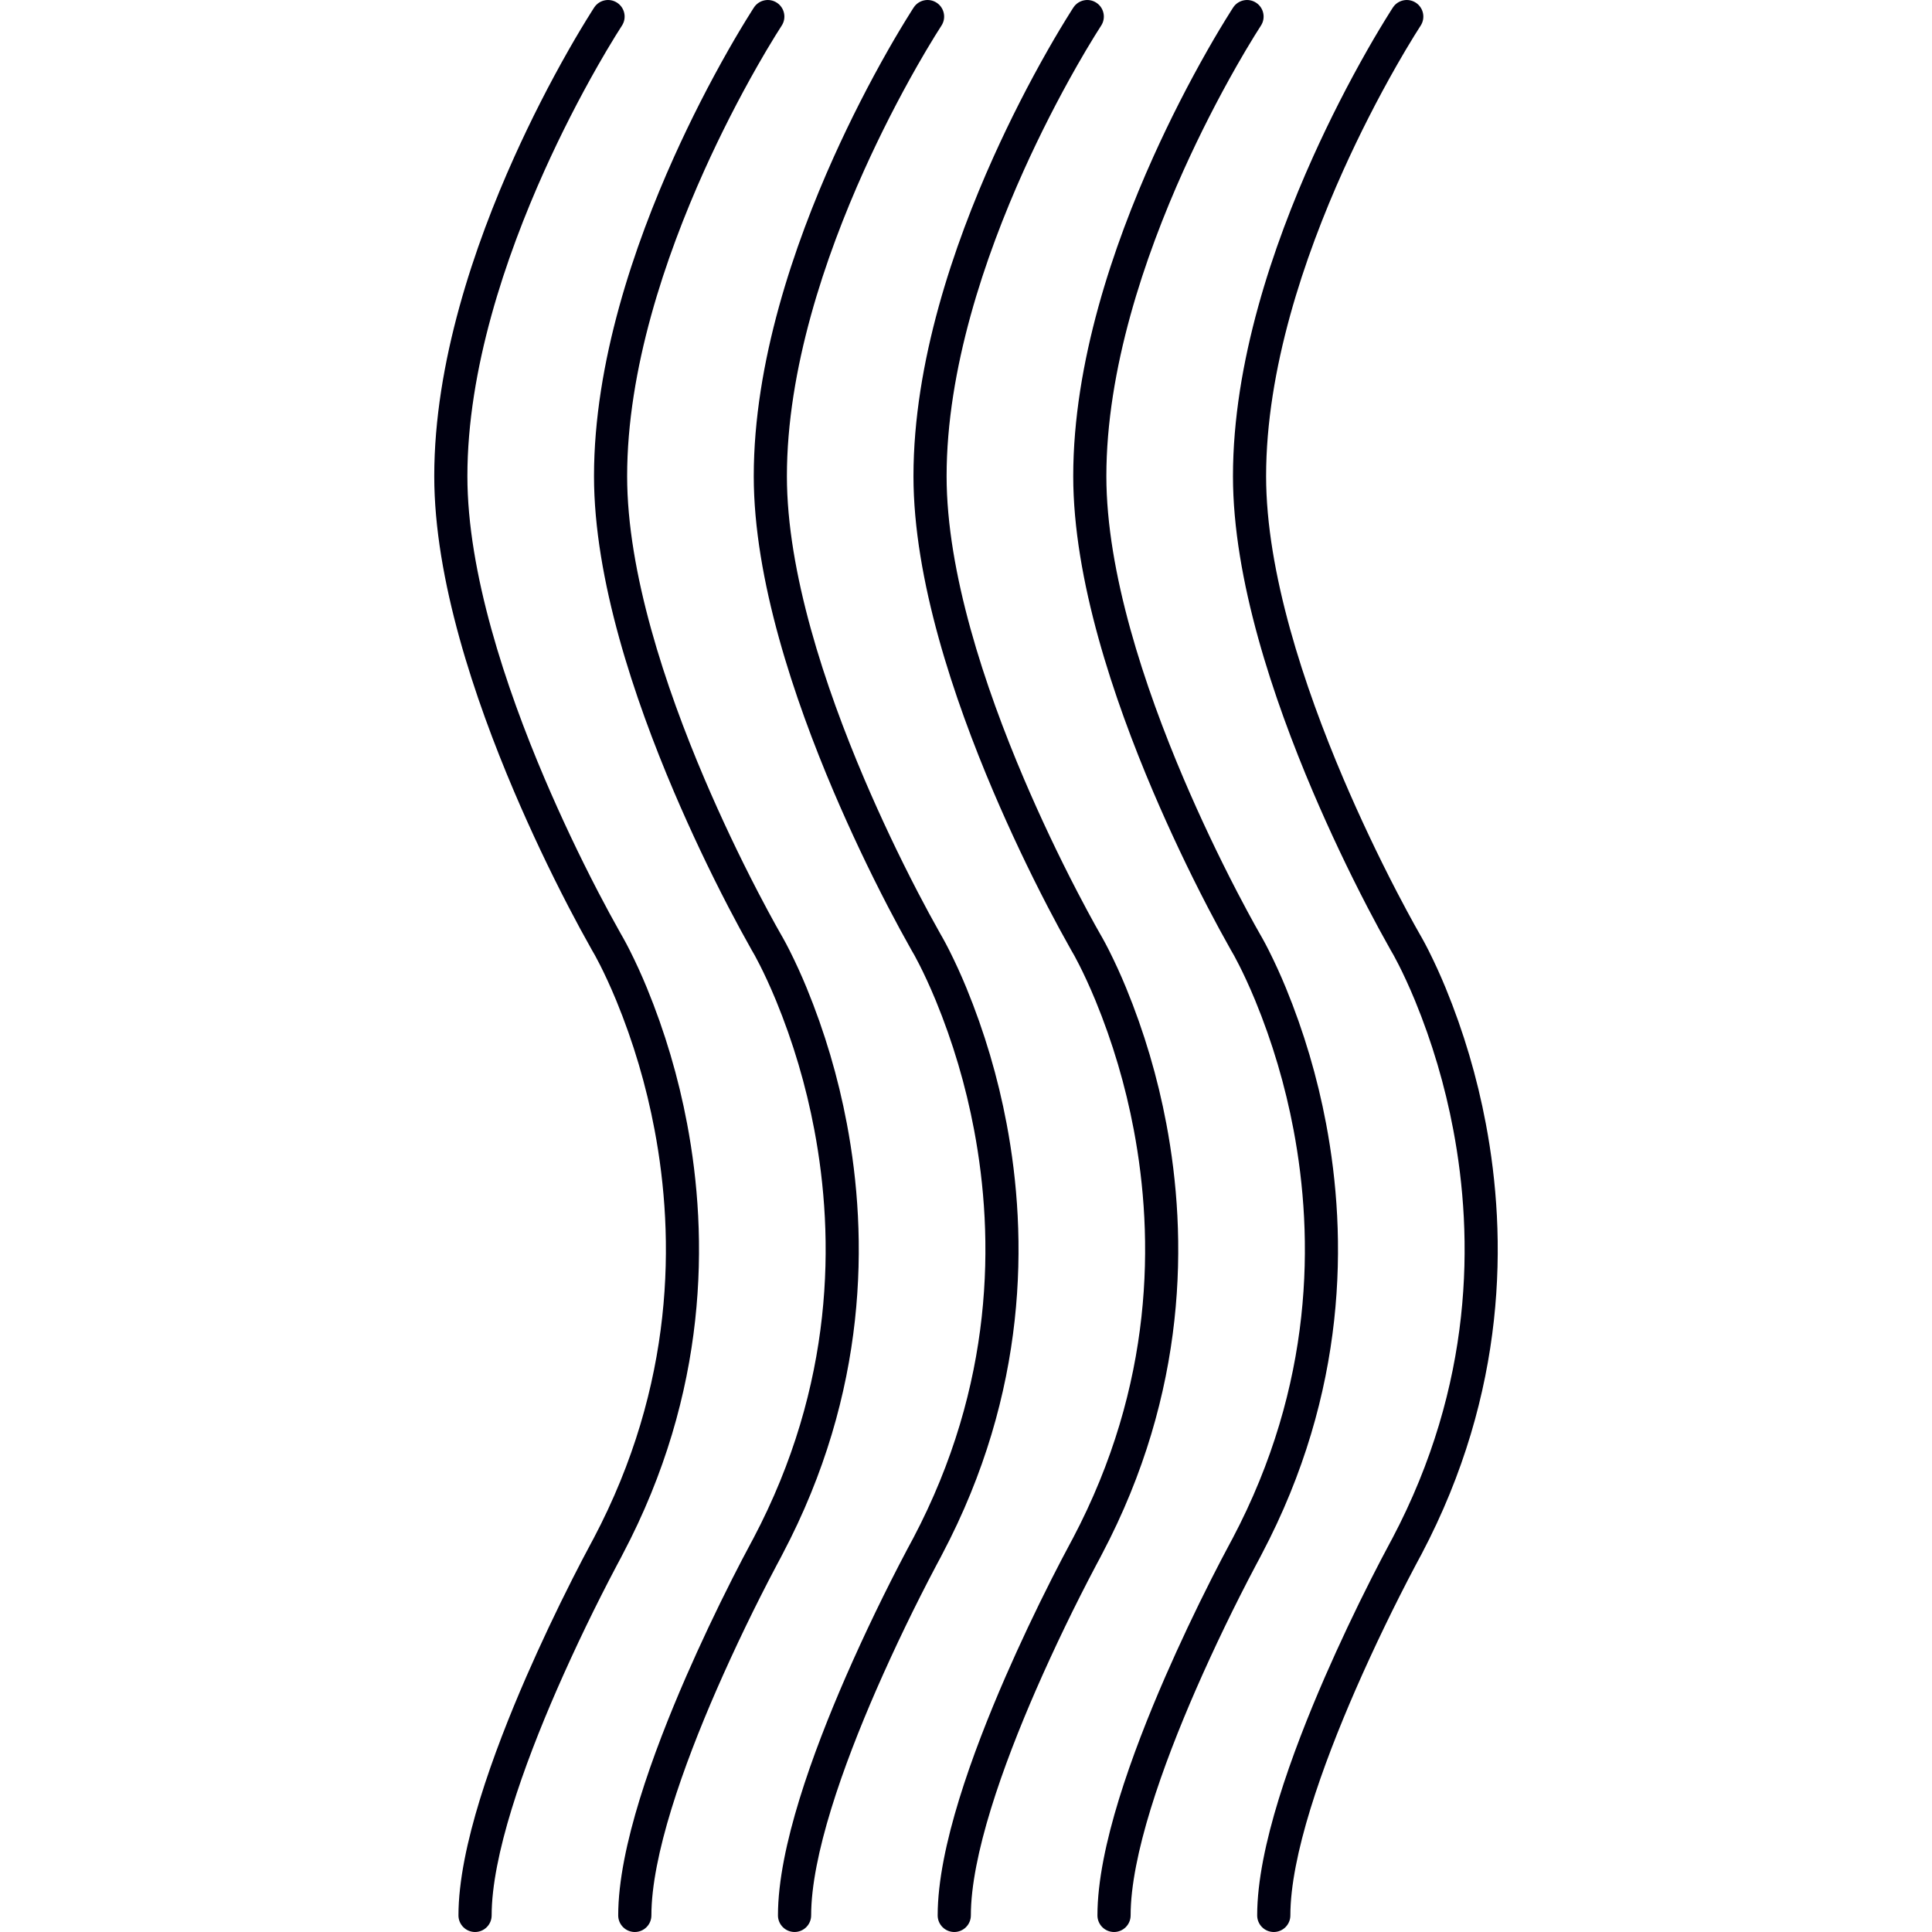
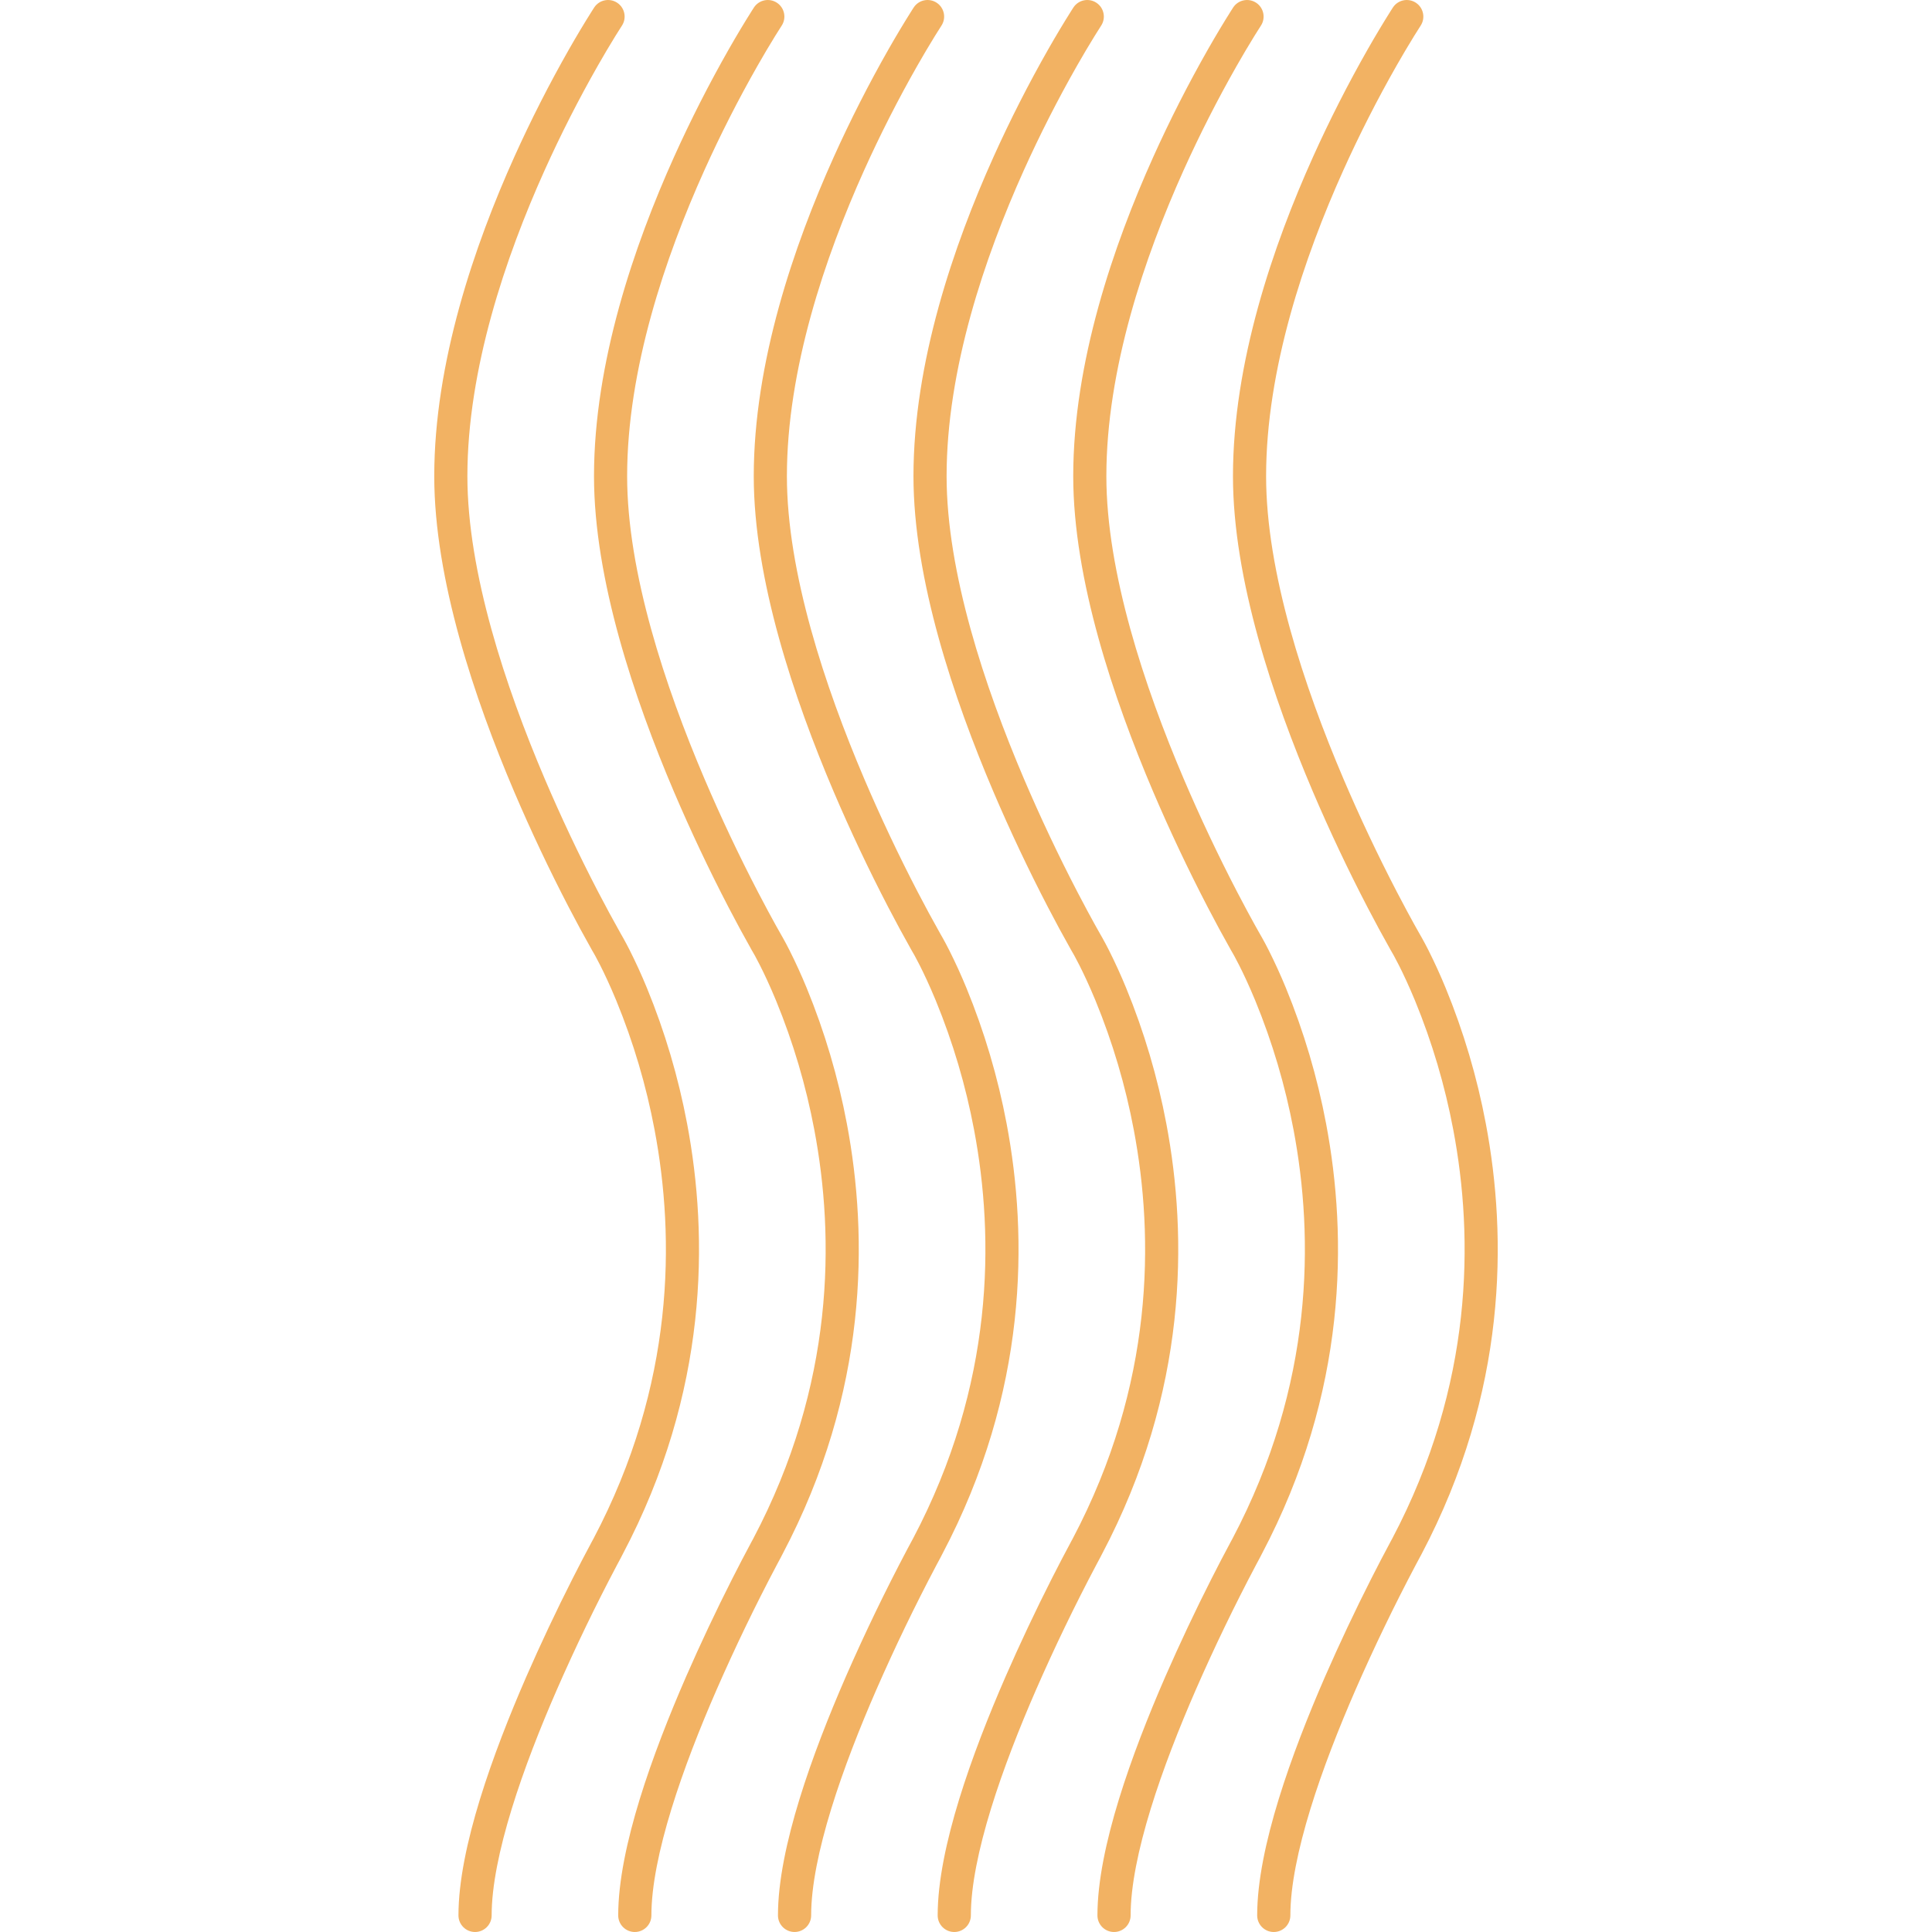
<svg xmlns="http://www.w3.org/2000/svg" preserveAspectRatio="xMidYMid meet" data-bbox="55.964 20.002 88.075 160.002" viewBox="55.964 20.002 88.075 160.002" height="200" width="200" data-type="color" role="img" aria-label="Consultation">
  <defs>
    <style>#comp-l44bcuh1 svg [data-color="1"] {fill: #543E33;}</style>
  </defs>
  <g>
-     <path d="M143.052 113.059a57.636 57.636 0 0 0-3.33-11.243 45.415 45.415 0 0 0-1.425-3.124 26.336 26.336 0 0 0-.561-1.054l-.034-.06-.01-.017-.003-.005-.001-.002-.006-.01-.026-.045-.105-.184a84.28 84.28 0 0 1-.406-.722c-.351-.633-.853-1.558-1.458-2.721a137.72 137.72 0 0 1-4.431-9.38c-3.241-7.608-6.401-17.097-6.401-25.055 0-8.851 3.164-18.156 6.39-25.321a103.5 103.5 0 0 1 4.417-8.683 82.668 82.668 0 0 1 1.451-2.45 42.43 42.43 0 0 1 .506-.802l.025-.039a.068.068 0 0 0 .006-.009l.001-.002a1.373 1.373 0 0 0-2.294-1.51l-.001.001-.001.001-.002.004-.008.013-.03.047-.114.177a85.05 85.05 0 0 0-1.923 3.209 106.382 106.382 0 0 0-4.535 8.916c-3.285 7.296-6.632 17.022-6.632 26.449 0 8.541 3.351 18.458 6.62 26.132a140.093 140.093 0 0 0 4.521 9.57 116.832 116.832 0 0 0 1.914 3.536l.113.197.03.051.008.014.002.004.001.001v.001l.002.003.001.001.005.008.024.042.103.184c.091.166.226.419.395.753.338.668.81 1.659 1.337 2.933a54.91 54.91 0 0 1 3.17 10.704c1.691 8.948 1.689 21.073-5.063 33.864l-.024.044-.095.174a144.623 144.623 0 0 0-1.615 3.096 158.417 158.417 0 0 0-3.821 8.101c-1.389 3.187-2.788 6.727-3.841 10.152-1.047 3.405-1.782 6.786-1.782 9.627a1.374 1.374 0 1 0 2.748 0c0-2.433.642-5.507 1.661-8.82 1.012-3.292 2.368-6.73 3.734-9.862a155.564 155.564 0 0 1 4.989-10.343l.344-.643.09-.165.022-.041.005-.01.001-.002.011-.021c7.108-13.475 7.107-26.265 5.331-35.664z" fill="#000010" data-color="1" />
-     <path d="m124.449 148.793.022-.041.005-.01.001-.002.011-.021c7.113-13.471 7.111-26.26 5.335-35.66a57.636 57.636 0 0 0-3.33-11.243 45.415 45.415 0 0 0-1.425-3.124 26.336 26.336 0 0 0-.561-1.054l-.034-.06-.01-.017-.003-.005-.001-.002-.006-.01-.026-.045-.105-.184a84.28 84.28 0 0 1-.406-.722c-.351-.633-.853-1.558-1.458-2.721a137.72 137.72 0 0 1-4.431-9.38c-3.241-7.608-6.401-17.097-6.401-25.055 0-8.851 3.164-18.156 6.39-25.321a103.5 103.5 0 0 1 4.417-8.683 82.668 82.668 0 0 1 1.451-2.45 42.43 42.43 0 0 1 .506-.802l.025-.039a.068.068 0 0 0 .006-.009l.001-.002a1.373 1.373 0 0 0-2.294-1.51l-.001.001-.001.001-.002.004-.008.013-.03.047-.114.177a82.908 82.908 0 0 0-1.923 3.209 106.382 106.382 0 0 0-4.535 8.916c-3.285 7.296-6.632 17.022-6.632 26.449 0 8.541 3.351 18.458 6.62 26.132a140.093 140.093 0 0 0 4.521 9.57 116.832 116.832 0 0 0 1.914 3.536l.113.197.03.051.008.014.002.004.001.001v.001l.002.003.001.001.005.008.024.042.103.184c.091.166.226.419.395.753.338.668.81 1.659 1.337 2.933a54.91 54.91 0 0 1 3.17 10.704c1.691 8.948 1.689 21.073-5.063 33.864l-.024.044-.095.174a144.623 144.623 0 0 0-1.615 3.096 158.417 158.417 0 0 0-3.821 8.101c-1.389 3.187-2.788 6.727-3.841 10.152-1.047 3.405-1.782 6.786-1.782 9.627a1.374 1.374 0 1 0 2.748 0c0-2.433.642-5.507 1.661-8.82 1.012-3.292 2.368-6.73 3.734-9.862a155.564 155.564 0 0 1 4.989-10.343l.344-.643c.036-.077.066-.132.086-.169z" fill="#000010" data-color="1" />
-     <path d="m111.218 148.793.022-.041.005-.01.001-.002.011-.021c7.113-13.471 7.111-26.26 5.335-35.66a57.636 57.636 0 0 0-3.33-11.243 45.415 45.415 0 0 0-1.425-3.124 26.336 26.336 0 0 0-.561-1.054l-.034-.06-.01-.017-.003-.005-.001-.002-.006-.01-.026-.045-.105-.184a84.28 84.28 0 0 1-.406-.722c-.351-.633-.853-1.558-1.458-2.721a137.72 137.72 0 0 1-4.431-9.38c-3.241-7.608-6.401-17.097-6.401-25.055 0-8.851 3.164-18.156 6.39-25.321a103.5 103.5 0 0 1 4.417-8.683 82.668 82.668 0 0 1 1.451-2.45 42.43 42.43 0 0 1 .506-.802l.025-.039a.068.068 0 0 0 .006-.009l.001-.002a1.373 1.373 0 0 0-2.294-1.51l-.001.001-.001.001-.002.004-.008.013-.03.047-.114.177a82.908 82.908 0 0 0-1.923 3.209 106.382 106.382 0 0 0-4.535 8.916c-3.285 7.296-6.632 17.022-6.632 26.449 0 8.541 3.351 18.458 6.62 26.132a140.093 140.093 0 0 0 4.521 9.57 116.832 116.832 0 0 0 1.914 3.536l.113.197.03.051.008.014.002.004.001.001v.001l.002.003.001.001.005.008.024.042.103.184c.091.166.226.419.395.753.338.668.81 1.659 1.337 2.933a54.91 54.91 0 0 1 3.17 10.704c1.691 8.948 1.689 21.073-5.063 33.864l-.024.044-.095.174a144.623 144.623 0 0 0-1.615 3.096 158.417 158.417 0 0 0-3.821 8.101c-1.389 3.187-2.788 6.727-3.841 10.152-1.047 3.405-1.782 6.786-1.782 9.627a1.374 1.374 0 1 0 2.748 0c0-2.433.642-5.507 1.661-8.82 1.012-3.292 2.368-6.73 3.734-9.862a155.564 155.564 0 0 1 4.989-10.343l.344-.643c.036-.077.066-.132.086-.169z" fill="#000010" data-color="1" />
-     <path d="m97.991 148.793.022-.041.005-.01.001-.002.011-.021c7.113-13.471 7.111-26.26 5.335-35.66a57.636 57.636 0 0 0-3.33-11.243 45.415 45.415 0 0 0-1.425-3.124 26.336 26.336 0 0 0-.561-1.054l-.034-.06-.01-.017-.003-.004-.001-.002-.006-.011-.026-.045-.105-.184a113.928 113.928 0 0 1-1.863-3.443 137.72 137.72 0 0 1-4.431-9.38c-3.241-7.608-6.401-17.097-6.401-25.055 0-8.851 3.164-18.156 6.39-25.321a103.5 103.5 0 0 1 4.417-8.683 82.668 82.668 0 0 1 1.451-2.45 42.43 42.43 0 0 1 .506-.802l.025-.039a.068.068 0 0 0 .006-.009l.001-.002a1.373 1.373 0 0 0-2.295-1.51v.001l-.001.001-.002.004-.008.013-.031.047-.114.177a85.05 85.05 0 0 0-1.923 3.209 106.382 106.382 0 0 0-4.535 8.916c-3.285 7.296-6.632 17.022-6.632 26.449 0 8.541 3.351 18.458 6.62 26.132a139.808 139.808 0 0 0 4.521 9.569 116.832 116.832 0 0 0 1.914 3.536l.113.197.03.051.008.014.002.004.001.001v.001l.002.003.001.001a3.042 3.042 0 0 0 .029.05l.103.184c.091.166.226.419.395.753.338.668.81 1.659 1.337 2.933a54.91 54.91 0 0 1 3.17 10.704c1.691 8.948 1.689 21.073-5.063 33.864l-.024.044-.095.174c-.082.152-.203.375-.355.663a158.417 158.417 0 0 0-5.081 10.534c-1.389 3.187-2.788 6.727-3.841 10.152-1.047 3.405-1.782 6.786-1.782 9.627a1.374 1.374 0 1 0 2.748 0c0-2.433.642-5.507 1.661-8.82 1.012-3.292 2.368-6.73 3.734-9.862a155.564 155.564 0 0 1 4.989-10.343l.344-.643c.036-.076.066-.131.086-.168z" fill="#000010" data-color="1" />
-     <path d="m84.761 148.793.022-.041.005-.01.001-.002.011-.021c7.113-13.471 7.111-26.26 5.335-35.66a57.636 57.636 0 0 0-3.33-11.243 45.415 45.415 0 0 0-1.425-3.124 26.336 26.336 0 0 0-.561-1.054l-.034-.06-.01-.017-.003-.005-.001-.002-.006-.01-.026-.045-.105-.184a84.28 84.28 0 0 1-.406-.722c-.351-.633-.853-1.558-1.458-2.721a137.72 137.72 0 0 1-4.431-9.38c-3.241-7.608-6.401-17.097-6.401-25.055 0-8.851 3.164-18.156 6.39-25.321a103.5 103.5 0 0 1 4.417-8.683 82.668 82.668 0 0 1 1.451-2.45 42.43 42.43 0 0 1 .506-.802l.025-.039a.068.068 0 0 0 .006-.009l.001-.002a1.373 1.373 0 0 0-2.294-1.51l-.001.001-.001.001-.002.004-.008.013-.03.047-.114.177a82.908 82.908 0 0 0-1.923 3.209 106.382 106.382 0 0 0-4.535 8.916c-3.285 7.296-6.632 17.022-6.632 26.449 0 8.541 3.351 18.458 6.62 26.132a140.093 140.093 0 0 0 4.521 9.57 116.832 116.832 0 0 0 1.914 3.536l.113.197.03.051.008.014.002.004.001.001v.001l.002.003.001.001.005.008.024.042.103.184c.091.166.226.419.395.753.338.668.81 1.659 1.337 2.933a54.91 54.91 0 0 1 3.17 10.704c1.691 8.948 1.689 21.073-5.063 33.864l-.024.044-.095.174a144.623 144.623 0 0 0-1.615 3.096 158.417 158.417 0 0 0-3.821 8.101c-1.389 3.187-2.788 6.727-3.841 10.152-1.047 3.405-1.782 6.786-1.782 9.627a1.374 1.374 0 1 0 2.748 0c0-2.433.642-5.507 1.661-8.82 1.012-3.292 2.368-6.73 3.734-9.862a155.564 155.564 0 0 1 4.989-10.343l.344-.643c.035-.077.066-.132.086-.169z" fill="#000010" data-color="1" />
-     <path d="m71.53 148.793.022-.041.005-.01.001-.002.011-.021c7.113-13.471 7.111-26.26 5.335-35.66a57.636 57.636 0 0 0-3.33-11.243 45.415 45.415 0 0 0-1.425-3.124 26.336 26.336 0 0 0-.561-1.054l-.034-.06-.01-.017-.003-.005-.001-.002-.006-.01-.026-.045-.105-.184a117.723 117.723 0 0 1-1.863-3.443 137.72 137.72 0 0 1-4.431-9.38c-3.241-7.608-6.401-17.097-6.401-25.055 0-8.851 3.164-18.156 6.39-25.321a103.5 103.5 0 0 1 4.417-8.683 82.668 82.668 0 0 1 1.451-2.45 42.43 42.43 0 0 1 .506-.802l.025-.039a.068.068 0 0 0 .006-.009l.001-.002a1.373 1.373 0 0 0-2.294-1.51l-.001.001-.001.001-.002.004-.008.013-.03.047-.114.177a82.908 82.908 0 0 0-1.923 3.209 106.382 106.382 0 0 0-4.535 8.916c-3.285 7.296-6.632 17.022-6.632 26.449 0 8.541 3.351 18.458 6.62 26.132a140.093 140.093 0 0 0 4.521 9.57 116.832 116.832 0 0 0 1.914 3.536l.113.197.03.051.008.014.002.004.001.001v.001l.002.003.001.001.005.008.024.042.103.184c.091.166.226.419.395.753.338.668.81 1.659 1.337 2.933a54.91 54.91 0 0 1 3.17 10.704c1.691 8.948 1.689 21.073-5.063 33.864l-.024.044-.095.174a144.623 144.623 0 0 0-1.615 3.096 158.417 158.417 0 0 0-3.821 8.101c-1.389 3.187-2.788 6.727-3.841 10.152-1.047 3.405-1.782 6.786-1.782 9.627a1.374 1.374 0 1 0 2.748 0c0-2.433.642-5.507 1.661-8.82 1.012-3.292 2.368-6.73 3.734-9.862a155.564 155.564 0 0 1 4.989-10.343l.344-.643c.035-.077.065-.132.085-.169z" fill="#000010" data-color="1" />
+     <path d="M143.052 113.059a57.636 57.636 0 0 0-3.33-11.243 45.415 45.415 0 0 0-1.425-3.124 26.336 26.336 0 0 0-.561-1.054l-.034-.06-.01-.017-.003-.005-.001-.002-.006-.01-.026-.045-.105-.184a84.28 84.28 0 0 1-.406-.722c-.351-.633-.853-1.558-1.458-2.721a137.72 137.72 0 0 1-4.431-9.38c-3.241-7.608-6.401-17.097-6.401-25.055 0-8.851 3.164-18.156 6.39-25.321a103.5 103.5 0 0 1 4.417-8.683 82.668 82.668 0 0 1 1.451-2.45 42.43 42.43 0 0 1 .506-.802l.025-.039a.068.068 0 0 0 .006-.009l.001-.002a1.373 1.373 0 0 0-2.294-1.51l-.001.001-.001.001-.002.004-.008.013-.03.047-.114.177a85.05 85.05 0 0 0-1.923 3.209 106.382 106.382 0 0 0-4.535 8.916c-3.285 7.296-6.632 17.022-6.632 26.449 0 8.541 3.351 18.458 6.62 26.132a140.093 140.093 0 0 0 4.521 9.57 116.832 116.832 0 0 0 1.914 3.536l.113.197.03.051.008.014.002.004.001.001v.001l.002.003.001.001.005.008.024.042.103.184c.091.166.226.419.395.753.338.668.81 1.659 1.337 2.933a54.91 54.91 0 0 1 3.17 10.704c1.691 8.948 1.689 21.073-5.063 33.864l-.024.044-.095.174a144.623 144.623 0 0 0-1.615 3.096 158.417 158.417 0 0 0-3.821 8.101c-1.389 3.187-2.788 6.727-3.841 10.152-1.047 3.405-1.782 6.786-1.782 9.627a1.374 1.374 0 1 0 2.748 0c0-2.433.642-5.507 1.661-8.82 1.012-3.292 2.368-6.73 3.734-9.862a155.564 155.564 0 0 1 4.989-10.343l.344-.643.09-.165.022-.041.005-.01.001-.002.011-.021c7.108-13.475 7.107-26.265 5.331-35.664z" fill="#F2B263" data-color="1" />
+     <path d="m124.449 148.793.022-.041.005-.01.001-.002.011-.021c7.113-13.471 7.111-26.26 5.335-35.66a57.636 57.636 0 0 0-3.33-11.243 45.415 45.415 0 0 0-1.425-3.124 26.336 26.336 0 0 0-.561-1.054l-.034-.06-.01-.017-.003-.005-.001-.002-.006-.01-.026-.045-.105-.184a84.28 84.28 0 0 1-.406-.722c-.351-.633-.853-1.558-1.458-2.721a137.72 137.72 0 0 1-4.431-9.38c-3.241-7.608-6.401-17.097-6.401-25.055 0-8.851 3.164-18.156 6.39-25.321a103.5 103.5 0 0 1 4.417-8.683 82.668 82.668 0 0 1 1.451-2.45 42.43 42.43 0 0 1 .506-.802l.025-.039a.068.068 0 0 0 .006-.009l.001-.002a1.373 1.373 0 0 0-2.294-1.51l-.001.001-.001.001-.002.004-.008.013-.03.047-.114.177a82.908 82.908 0 0 0-1.923 3.209 106.382 106.382 0 0 0-4.535 8.916c-3.285 7.296-6.632 17.022-6.632 26.449 0 8.541 3.351 18.458 6.62 26.132a140.093 140.093 0 0 0 4.521 9.57 116.832 116.832 0 0 0 1.914 3.536l.113.197.03.051.008.014.002.004.001.001v.001l.002.003.001.001.005.008.024.042.103.184c.091.166.226.419.395.753.338.668.81 1.659 1.337 2.933a54.91 54.91 0 0 1 3.17 10.704c1.691 8.948 1.689 21.073-5.063 33.864l-.024.044-.095.174a144.623 144.623 0 0 0-1.615 3.096 158.417 158.417 0 0 0-3.821 8.101c-1.389 3.187-2.788 6.727-3.841 10.152-1.047 3.405-1.782 6.786-1.782 9.627a1.374 1.374 0 1 0 2.748 0c0-2.433.642-5.507 1.661-8.82 1.012-3.292 2.368-6.73 3.734-9.862a155.564 155.564 0 0 1 4.989-10.343l.344-.643c.036-.077.066-.132.086-.169z" fill="#F2B263" data-color="1" />
+     <path d="m111.218 148.793.022-.041.005-.01.001-.002.011-.021c7.113-13.471 7.111-26.26 5.335-35.66a57.636 57.636 0 0 0-3.33-11.243 45.415 45.415 0 0 0-1.425-3.124 26.336 26.336 0 0 0-.561-1.054l-.034-.06-.01-.017-.003-.005-.001-.002-.006-.01-.026-.045-.105-.184a84.28 84.28 0 0 1-.406-.722c-.351-.633-.853-1.558-1.458-2.721a137.72 137.72 0 0 1-4.431-9.38c-3.241-7.608-6.401-17.097-6.401-25.055 0-8.851 3.164-18.156 6.39-25.321a103.5 103.5 0 0 1 4.417-8.683 82.668 82.668 0 0 1 1.451-2.45 42.43 42.43 0 0 1 .506-.802l.025-.039a.068.068 0 0 0 .006-.009l.001-.002a1.373 1.373 0 0 0-2.294-1.51l-.001.001-.001.001-.002.004-.008.013-.03.047-.114.177a82.908 82.908 0 0 0-1.923 3.209 106.382 106.382 0 0 0-4.535 8.916c-3.285 7.296-6.632 17.022-6.632 26.449 0 8.541 3.351 18.458 6.62 26.132a140.093 140.093 0 0 0 4.521 9.57 116.832 116.832 0 0 0 1.914 3.536l.113.197.03.051.008.014.002.004.001.001v.001l.002.003.001.001.005.008.024.042.103.184c.091.166.226.419.395.753.338.668.81 1.659 1.337 2.933a54.91 54.91 0 0 1 3.17 10.704c1.691 8.948 1.689 21.073-5.063 33.864l-.024.044-.095.174a144.623 144.623 0 0 0-1.615 3.096 158.417 158.417 0 0 0-3.821 8.101c-1.389 3.187-2.788 6.727-3.841 10.152-1.047 3.405-1.782 6.786-1.782 9.627a1.374 1.374 0 1 0 2.748 0c0-2.433.642-5.507 1.661-8.82 1.012-3.292 2.368-6.73 3.734-9.862a155.564 155.564 0 0 1 4.989-10.343l.344-.643c.036-.077.066-.132.086-.169z" fill="#F2B263" data-color="1" />
+     <path d="m97.991 148.793.022-.041.005-.01.001-.002.011-.021c7.113-13.471 7.111-26.26 5.335-35.66a57.636 57.636 0 0 0-3.33-11.243 45.415 45.415 0 0 0-1.425-3.124 26.336 26.336 0 0 0-.561-1.054l-.034-.06-.01-.017-.003-.004-.001-.002-.006-.011-.026-.045-.105-.184a113.928 113.928 0 0 1-1.863-3.443 137.72 137.72 0 0 1-4.431-9.38c-3.241-7.608-6.401-17.097-6.401-25.055 0-8.851 3.164-18.156 6.39-25.321a103.5 103.5 0 0 1 4.417-8.683 82.668 82.668 0 0 1 1.451-2.45 42.43 42.43 0 0 1 .506-.802l.025-.039a.068.068 0 0 0 .006-.009l.001-.002a1.373 1.373 0 0 0-2.295-1.51v.001l-.001.001-.002.004-.008.013-.031.047-.114.177a85.05 85.05 0 0 0-1.923 3.209 106.382 106.382 0 0 0-4.535 8.916c-3.285 7.296-6.632 17.022-6.632 26.449 0 8.541 3.351 18.458 6.62 26.132a139.808 139.808 0 0 0 4.521 9.569 116.832 116.832 0 0 0 1.914 3.536l.113.197.03.051.008.014.002.004.001.001v.001l.002.003.001.001a3.042 3.042 0 0 0 .029.05l.103.184c.091.166.226.419.395.753.338.668.81 1.659 1.337 2.933a54.91 54.91 0 0 1 3.17 10.704c1.691 8.948 1.689 21.073-5.063 33.864l-.024.044-.095.174c-.082.152-.203.375-.355.663a158.417 158.417 0 0 0-5.081 10.534c-1.389 3.187-2.788 6.727-3.841 10.152-1.047 3.405-1.782 6.786-1.782 9.627a1.374 1.374 0 1 0 2.748 0c0-2.433.642-5.507 1.661-8.82 1.012-3.292 2.368-6.73 3.734-9.862a155.564 155.564 0 0 1 4.989-10.343l.344-.643c.036-.076.066-.131.086-.168z" fill="#F2B263" data-color="1" />
+     <path d="m84.761 148.793.022-.041.005-.01.001-.002.011-.021c7.113-13.471 7.111-26.26 5.335-35.66a57.636 57.636 0 0 0-3.33-11.243 45.415 45.415 0 0 0-1.425-3.124 26.336 26.336 0 0 0-.561-1.054l-.034-.06-.01-.017-.003-.005-.001-.002-.006-.01-.026-.045-.105-.184a84.28 84.28 0 0 1-.406-.722c-.351-.633-.853-1.558-1.458-2.721a137.72 137.72 0 0 1-4.431-9.38c-3.241-7.608-6.401-17.097-6.401-25.055 0-8.851 3.164-18.156 6.39-25.321a103.5 103.5 0 0 1 4.417-8.683 82.668 82.668 0 0 1 1.451-2.45 42.43 42.43 0 0 1 .506-.802l.025-.039a.068.068 0 0 0 .006-.009l.001-.002a1.373 1.373 0 0 0-2.294-1.51l-.001.001-.001.001-.002.004-.008.013-.03.047-.114.177a82.908 82.908 0 0 0-1.923 3.209 106.382 106.382 0 0 0-4.535 8.916c-3.285 7.296-6.632 17.022-6.632 26.449 0 8.541 3.351 18.458 6.62 26.132a140.093 140.093 0 0 0 4.521 9.57 116.832 116.832 0 0 0 1.914 3.536l.113.197.03.051.008.014.002.004.001.001v.001l.002.003.001.001.005.008.024.042.103.184c.091.166.226.419.395.753.338.668.81 1.659 1.337 2.933a54.91 54.91 0 0 1 3.17 10.704c1.691 8.948 1.689 21.073-5.063 33.864l-.024.044-.095.174a144.623 144.623 0 0 0-1.615 3.096 158.417 158.417 0 0 0-3.821 8.101c-1.389 3.187-2.788 6.727-3.841 10.152-1.047 3.405-1.782 6.786-1.782 9.627a1.374 1.374 0 1 0 2.748 0c0-2.433.642-5.507 1.661-8.82 1.012-3.292 2.368-6.73 3.734-9.862a155.564 155.564 0 0 1 4.989-10.343l.344-.643c.035-.077.066-.132.086-.169z" fill="#F2B263" data-color="1" />
+     <path d="m71.53 148.793.022-.041.005-.01.001-.002.011-.021c7.113-13.471 7.111-26.26 5.335-35.66a57.636 57.636 0 0 0-3.33-11.243 45.415 45.415 0 0 0-1.425-3.124 26.336 26.336 0 0 0-.561-1.054l-.034-.06-.01-.017-.003-.005-.001-.002-.006-.01-.026-.045-.105-.184a117.723 117.723 0 0 1-1.863-3.443 137.72 137.72 0 0 1-4.431-9.38c-3.241-7.608-6.401-17.097-6.401-25.055 0-8.851 3.164-18.156 6.39-25.321a103.5 103.5 0 0 1 4.417-8.683 82.668 82.668 0 0 1 1.451-2.45 42.43 42.43 0 0 1 .506-.802l.025-.039a.068.068 0 0 0 .006-.009l.001-.002a1.373 1.373 0 0 0-2.294-1.51l-.001.001-.001.001-.002.004-.008.013-.03.047-.114.177a82.908 82.908 0 0 0-1.923 3.209 106.382 106.382 0 0 0-4.535 8.916c-3.285 7.296-6.632 17.022-6.632 26.449 0 8.541 3.351 18.458 6.62 26.132a140.093 140.093 0 0 0 4.521 9.57 116.832 116.832 0 0 0 1.914 3.536l.113.197.03.051.008.014.002.004.001.001v.001l.002.003.001.001.005.008.024.042.103.184c.091.166.226.419.395.753.338.668.81 1.659 1.337 2.933a54.91 54.91 0 0 1 3.17 10.704c1.691 8.948 1.689 21.073-5.063 33.864l-.024.044-.095.174a144.623 144.623 0 0 0-1.615 3.096 158.417 158.417 0 0 0-3.821 8.101c-1.389 3.187-2.788 6.727-3.841 10.152-1.047 3.405-1.782 6.786-1.782 9.627a1.374 1.374 0 1 0 2.748 0c0-2.433.642-5.507 1.661-8.82 1.012-3.292 2.368-6.73 3.734-9.862a155.564 155.564 0 0 1 4.989-10.343l.344-.643c.035-.077.065-.132.085-.169z" fill="#F2B263" data-color="1" />
  </g>
</svg>
